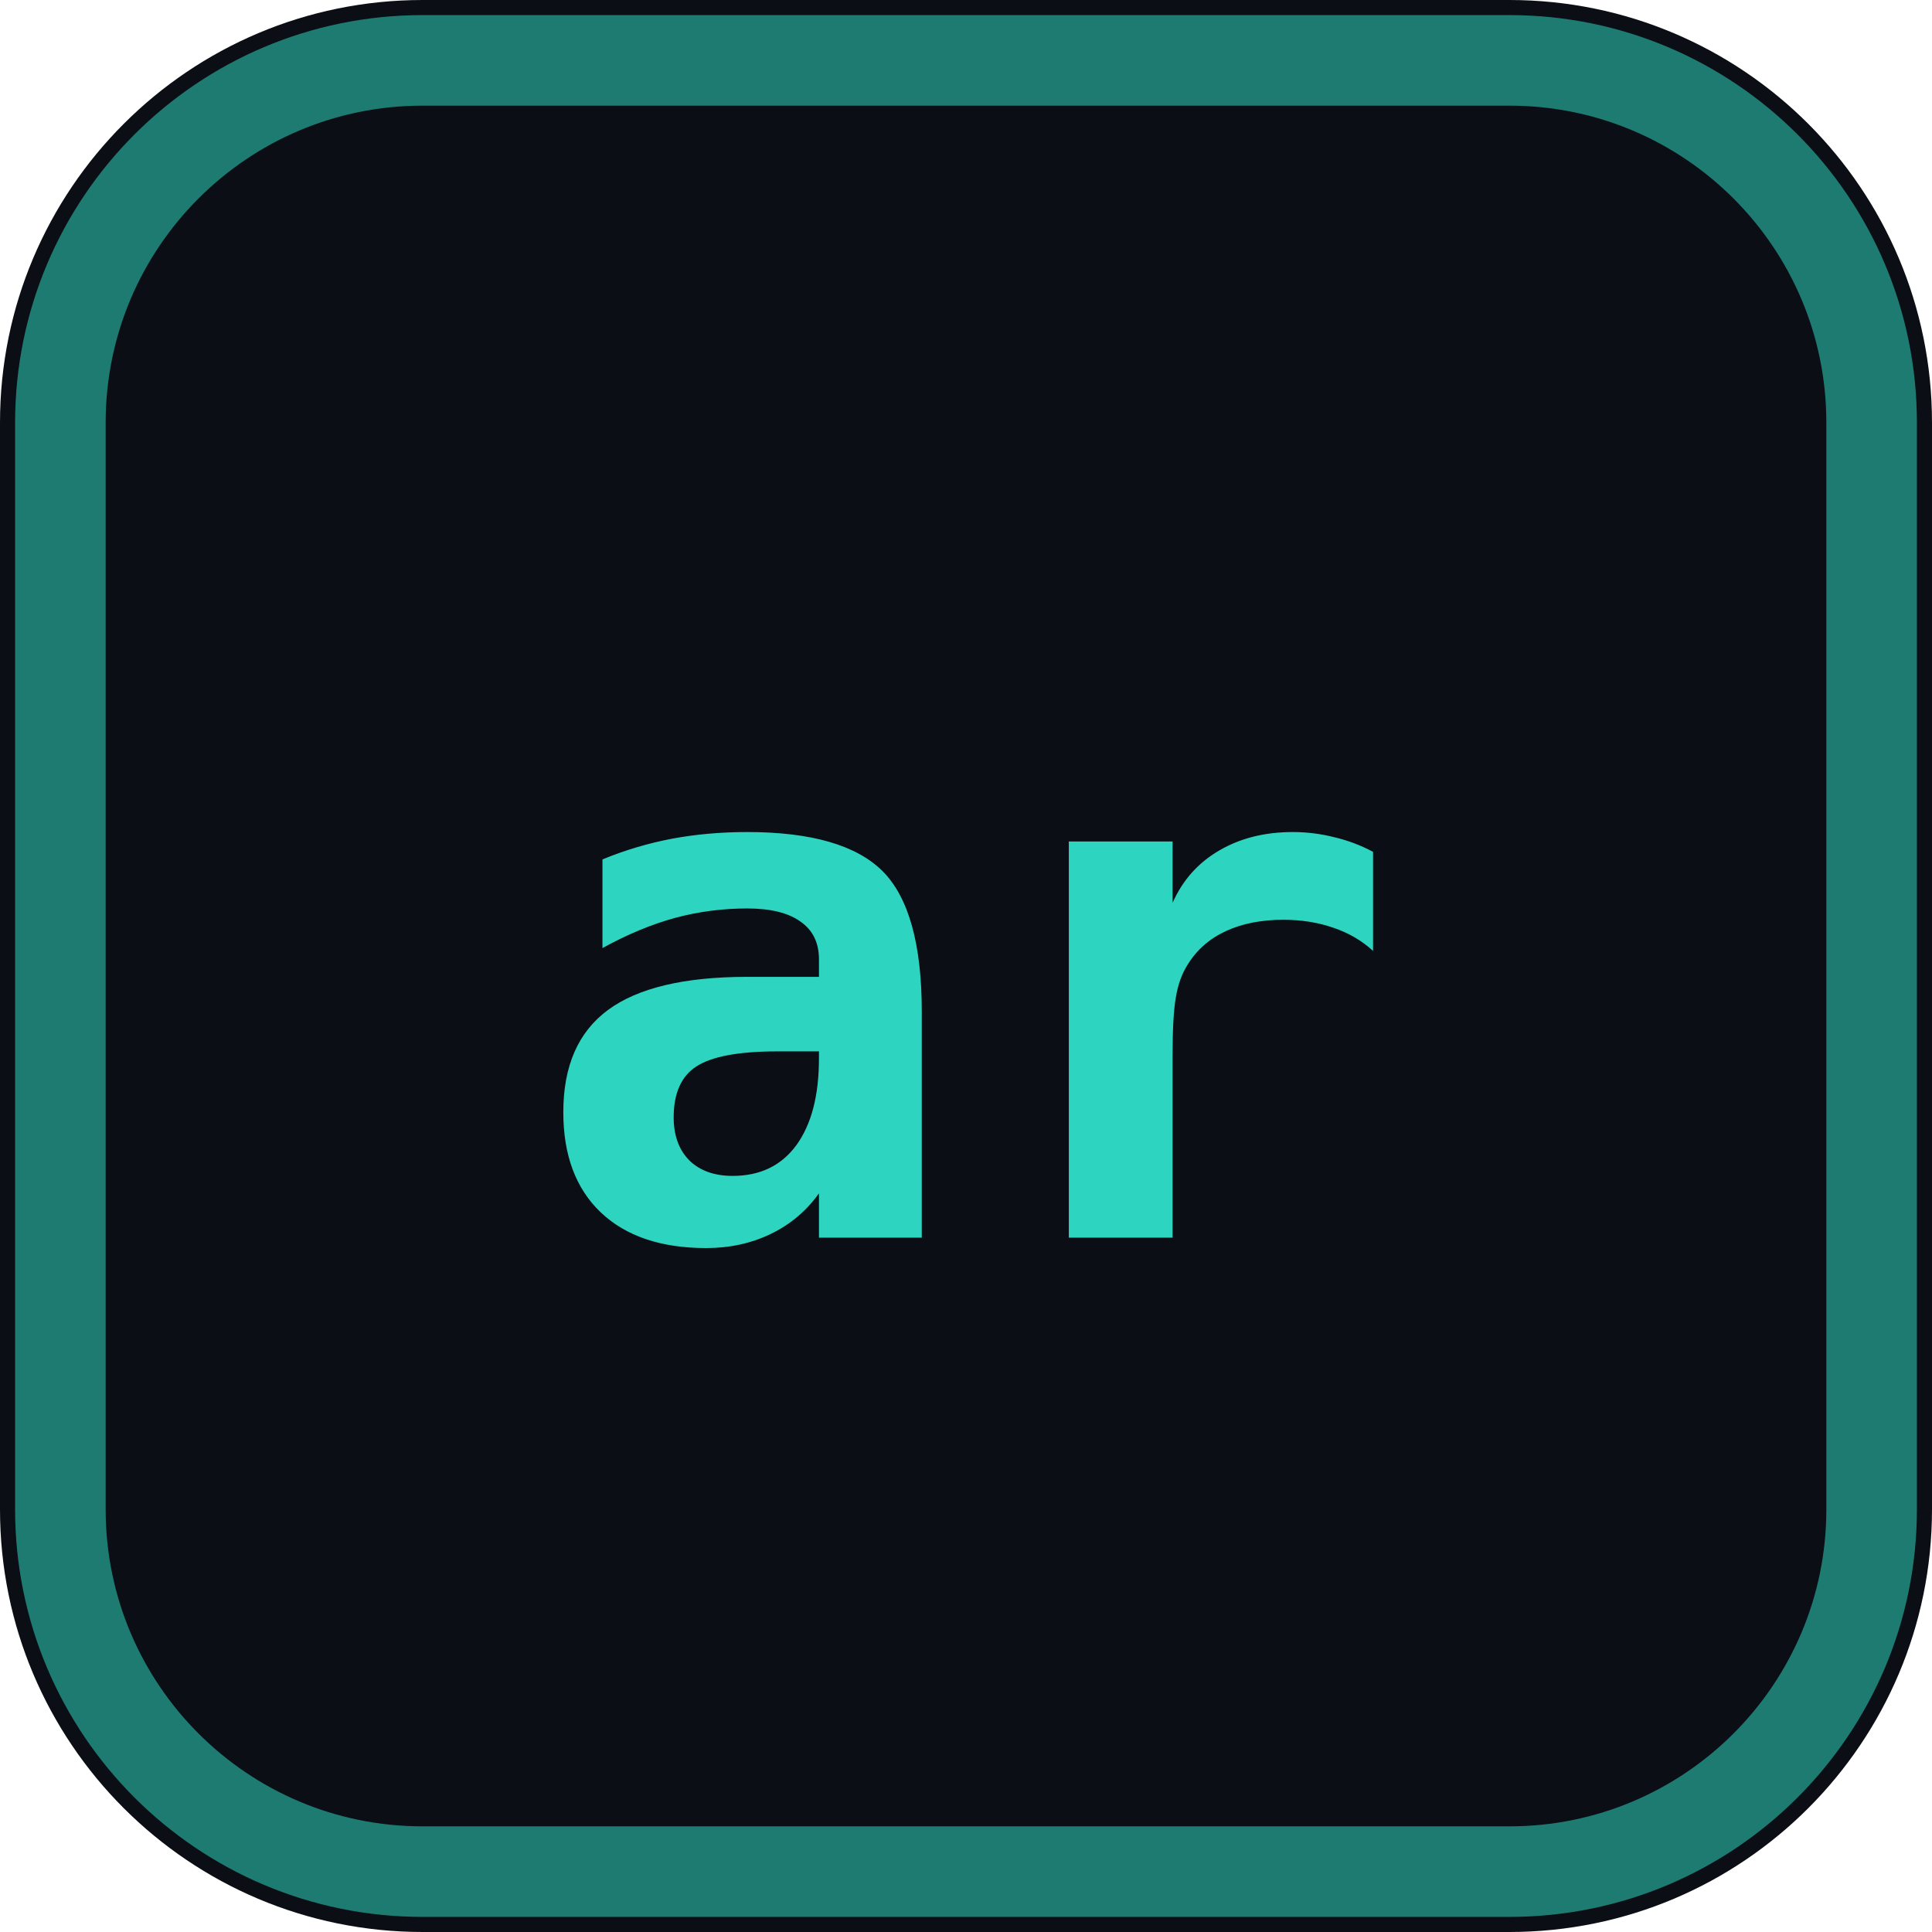
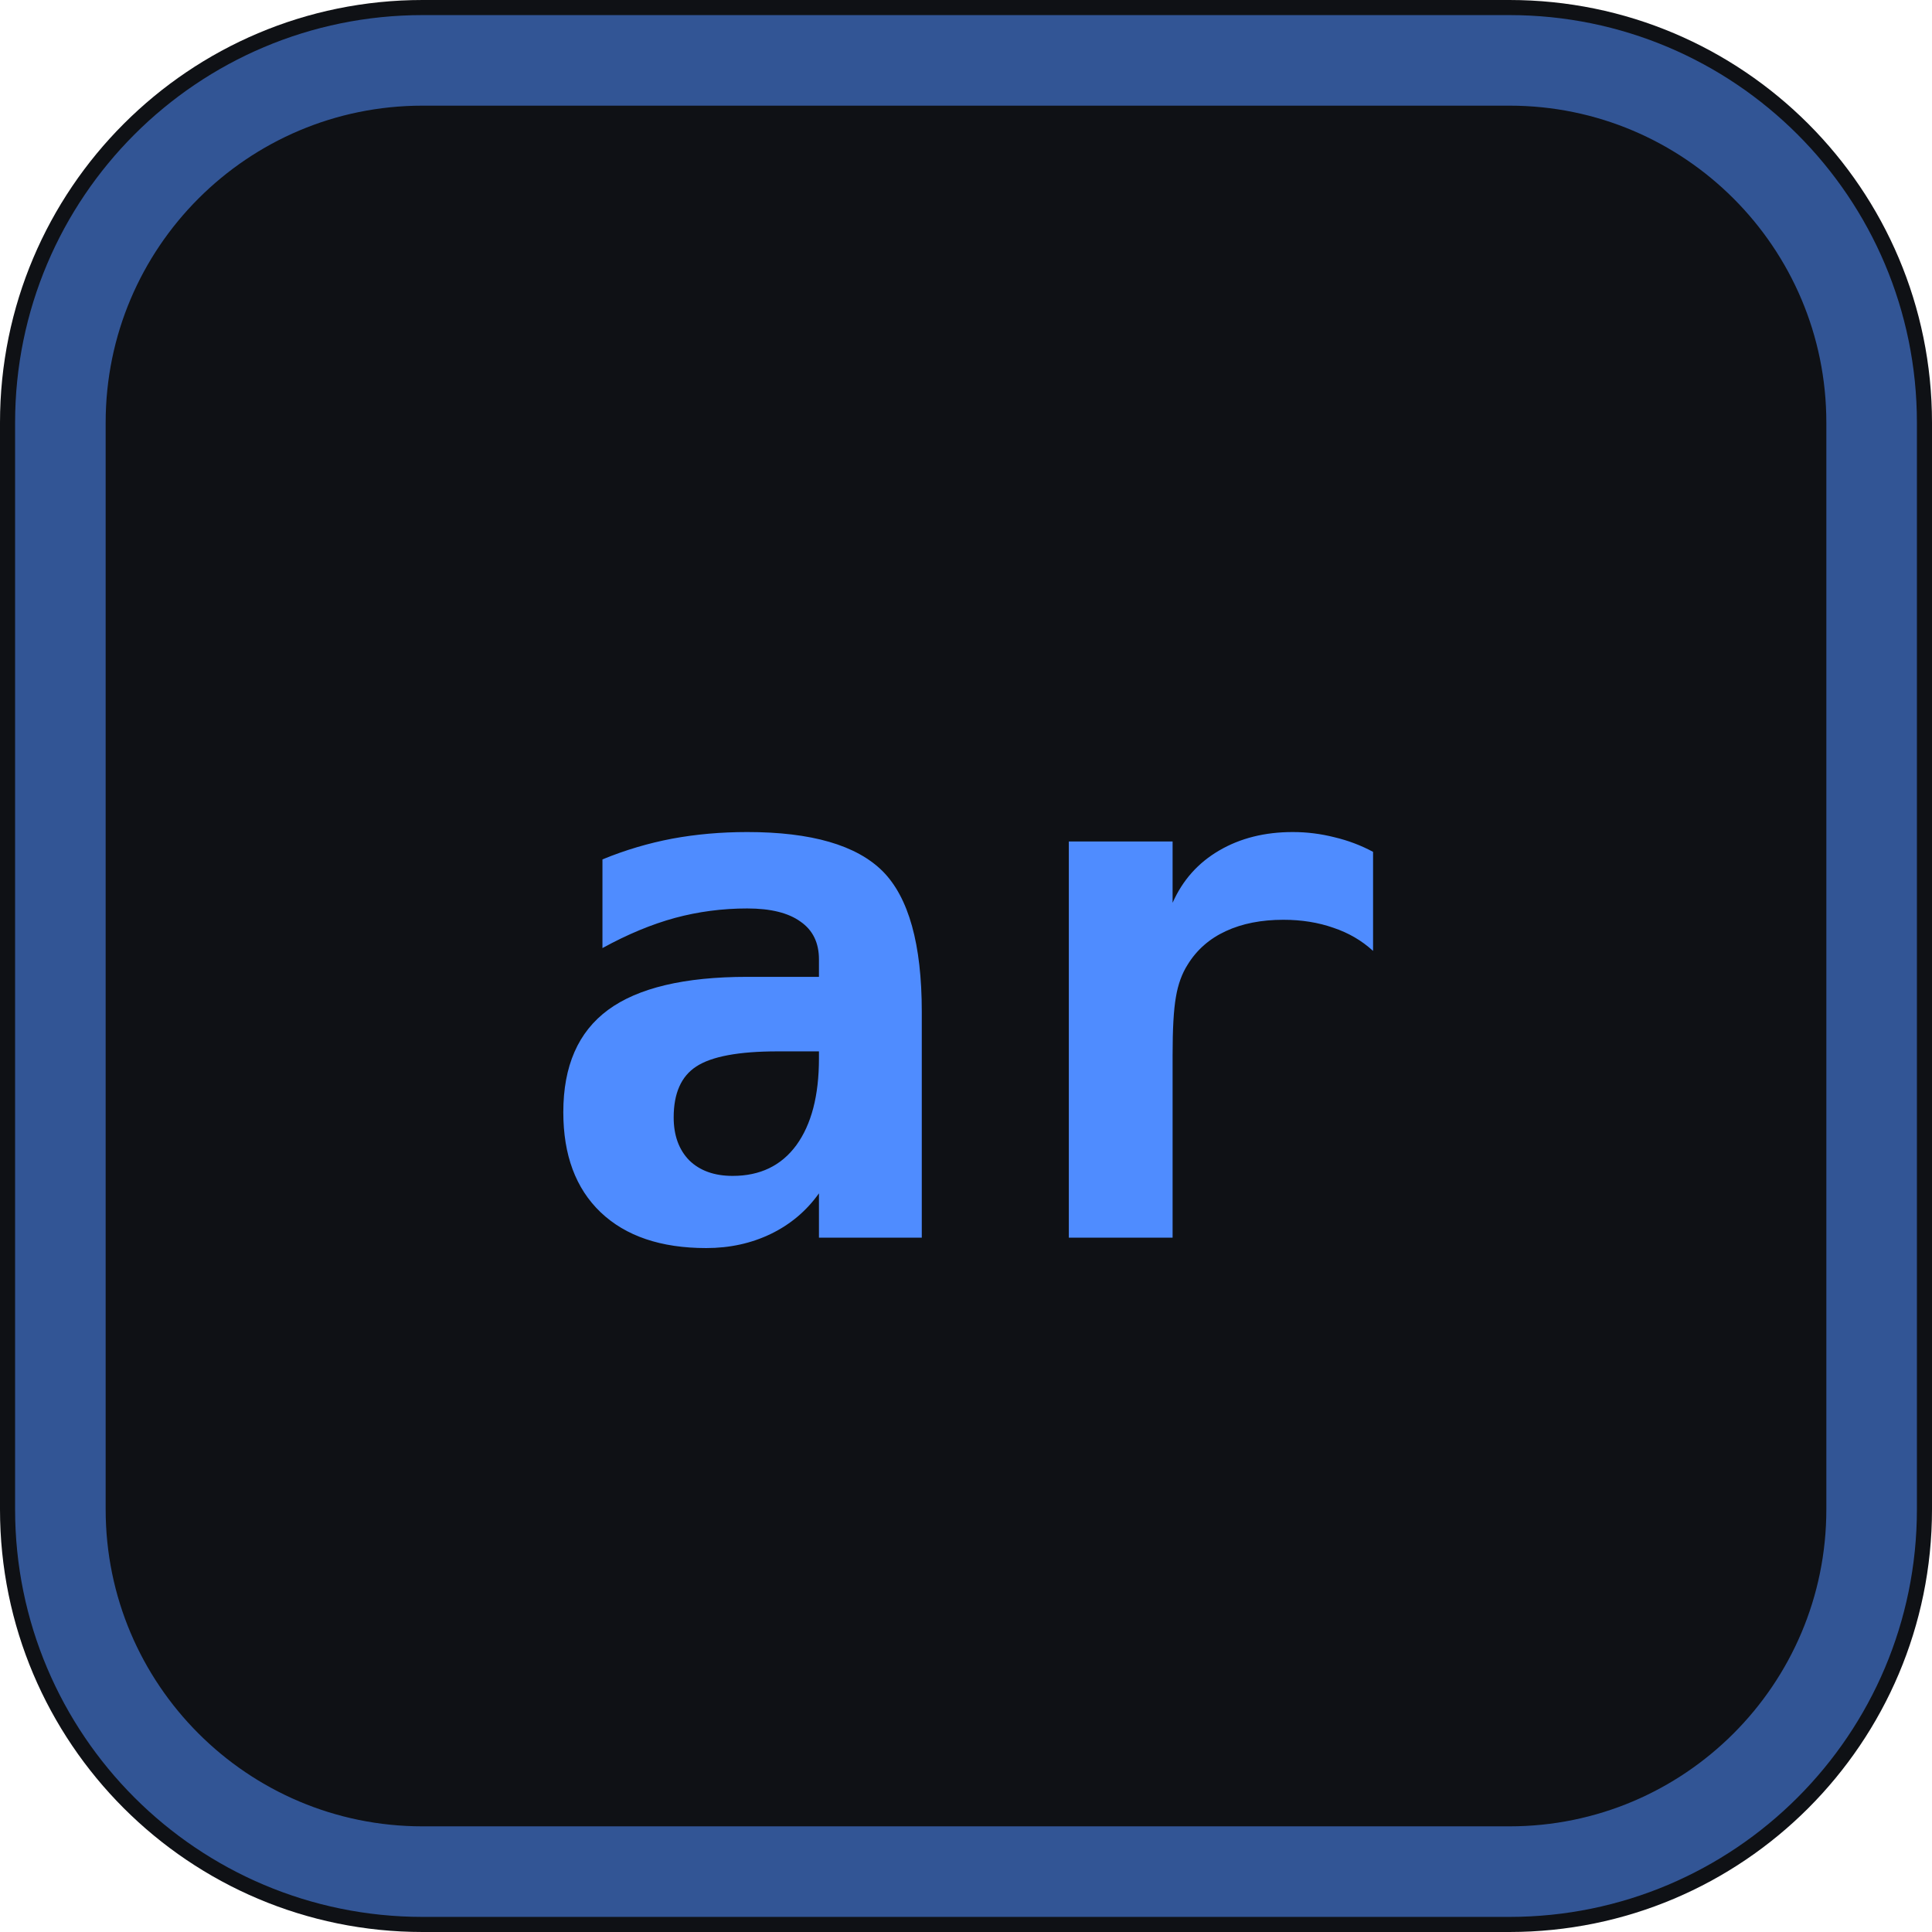
<svg xmlns="http://www.w3.org/2000/svg" viewBox="0 0 64 64">
-   <rect width="64" height="64" rx="14" fill="#0b0e14" />
-   <rect x="2" y="2" width="60" height="60" rx="12" fill="none" stroke="#2dd4bf" stroke-opacity="0.55" stroke-width="3" />
-   <text x="32" y="41" font-family="'JetBrains Mono', ui-monospace, monospace" font-size="24" font-weight="600" fill="#2dd4bf" text-anchor="middle">ar</text>
+   <rect width="64" height="64" rx="14" fill="#0f1115" />
+   <rect x="2" y="2" width="60" height="60" rx="12" fill="none" stroke="#4f8cff" stroke-opacity="0.55" stroke-width="3" />
+   <text x="32" y="41" font-family="'JetBrains Mono', ui-monospace, monospace" font-size="24" font-weight="600" fill="#4f8cff" text-anchor="middle">ar</text>
</svg>
